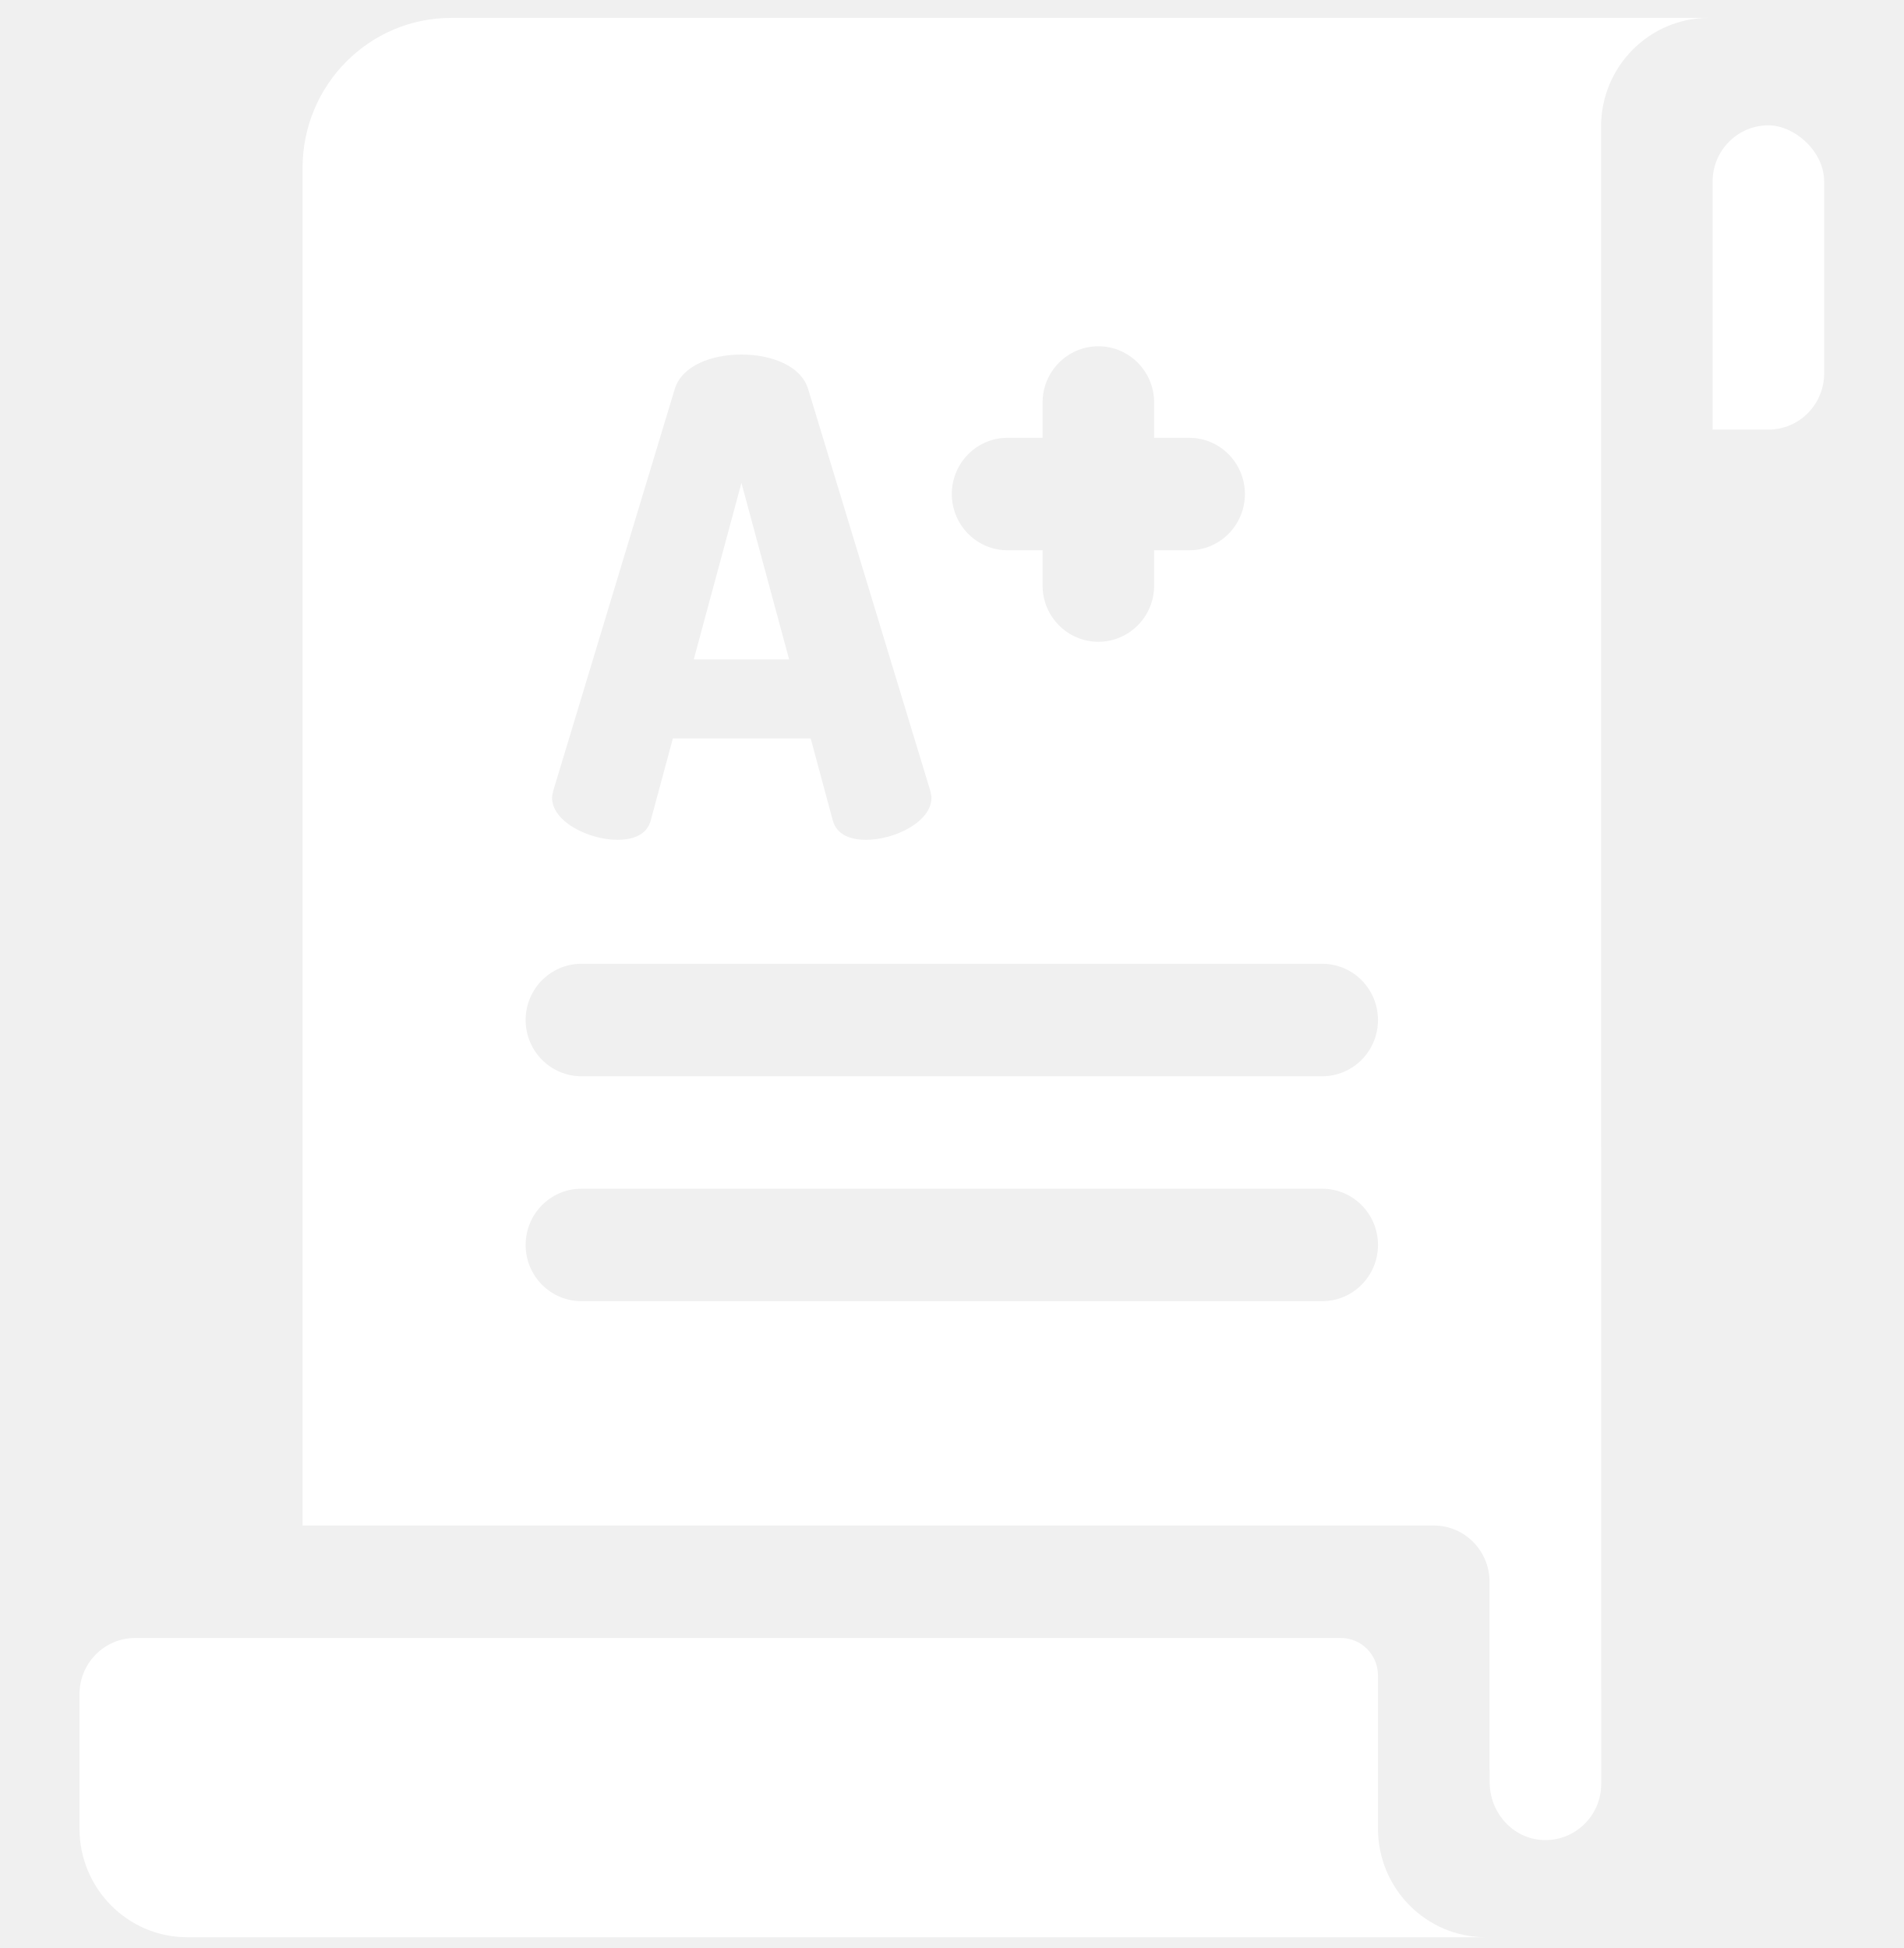
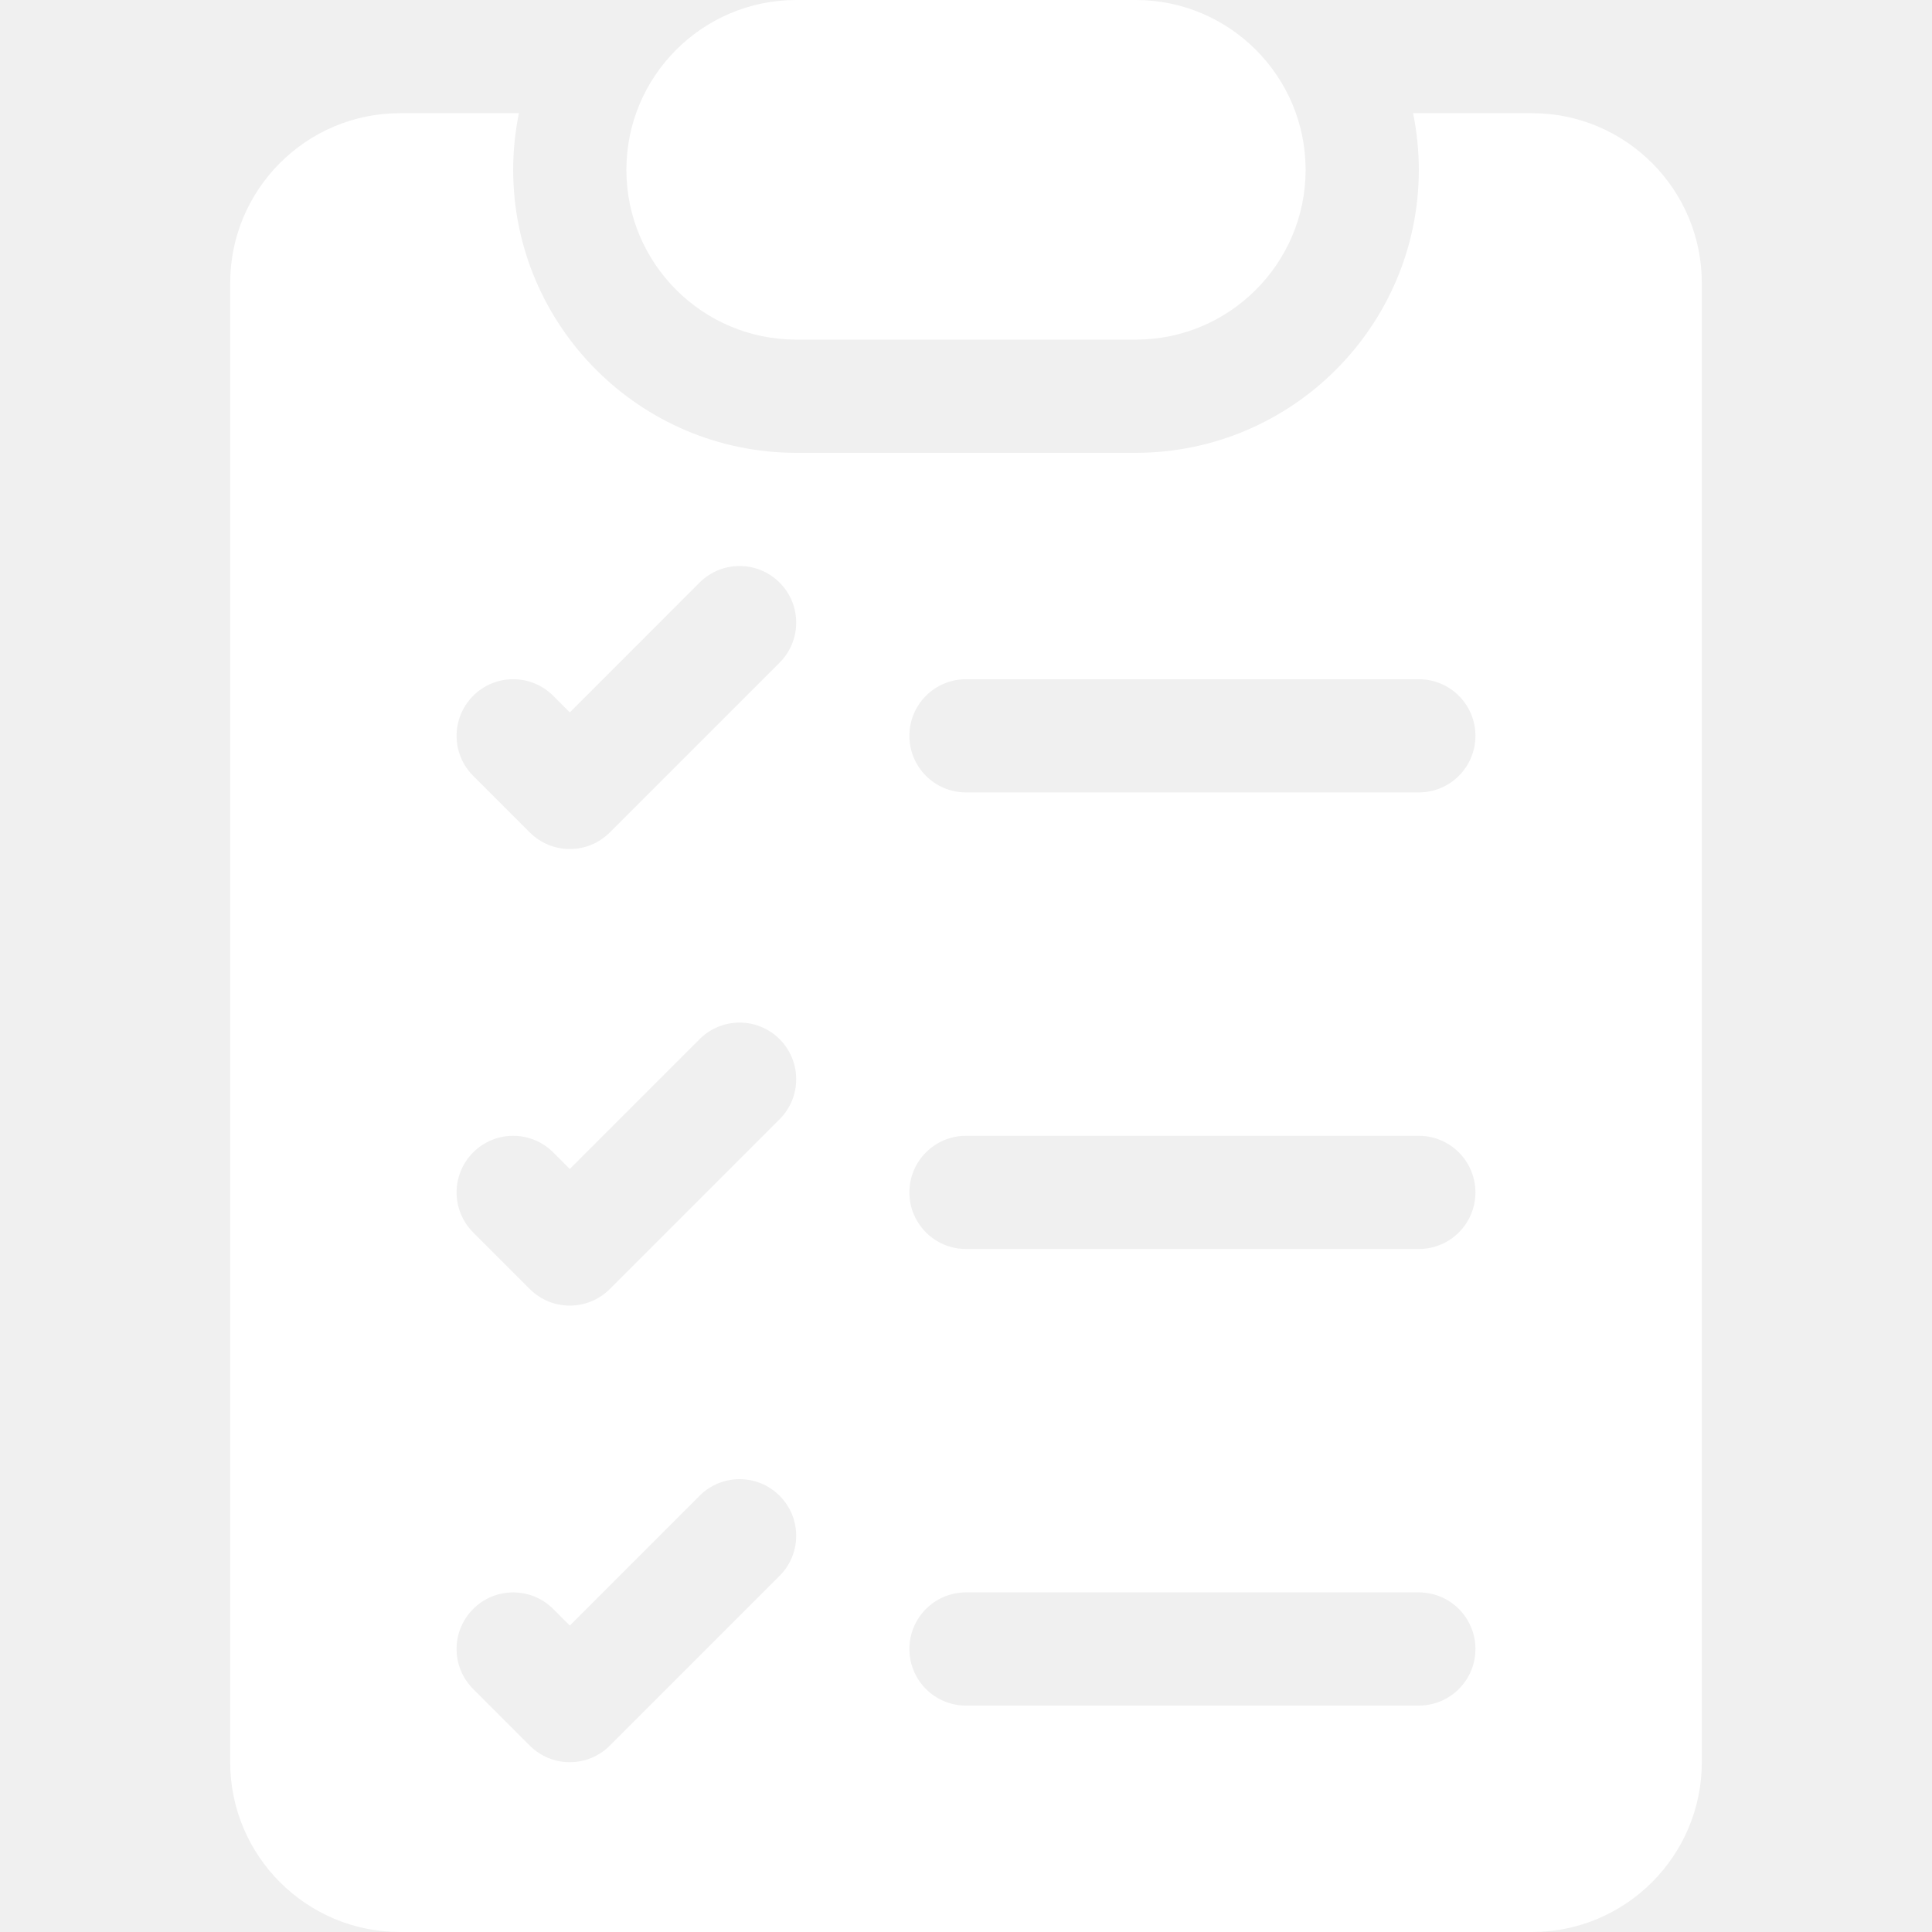
- <svg xmlns="http://www.w3.org/2000/svg" width="85" height="87" viewBox="0 0 85 87" fill="none">
-   <g clip-path="url(#clip0_94_207)">
-     <path d="M61.529 81.665V74.828C61.529 73.903 60.786 73.154 59.869 73.154H6.039C4.664 73.154 3.549 74.278 3.549 75.665V81.664C3.549 84.346 5.705 86.519 8.364 86.519H66.343C63.684 86.519 61.529 84.346 61.529 81.665Z" fill="white" />
-     <path d="M78.961 5.598C77.585 5.598 76.471 6.723 76.471 8.109V9.004V13.969V19.187H78.961C80.336 19.187 81.451 18.063 81.451 16.676V13.969C81.451 13.969 81.451 9.473 81.451 8.109C81.451 6.746 80.119 5.598 78.961 5.598Z" fill="white" />
-     <path d="M13.51 7.496V68.131H57.188H61.254H64.019C65.394 68.131 66.51 69.256 66.51 70.642V78.985C66.51 79.032 66.514 79.077 66.516 79.123V79.598C66.516 80.951 67.547 82.114 68.886 82.178C70.316 82.246 71.497 81.097 71.497 79.669L71.49 5.656C71.49 2.974 73.645 0.8 76.304 0.799H20.151C16.483 0.799 13.51 3.797 13.51 7.496ZM44.99 19.553H46.553V17.977C46.553 16.59 47.668 15.465 49.044 15.465C50.419 15.465 51.534 16.59 51.534 17.977V19.553H53.097C54.472 19.553 55.587 20.677 55.587 22.064C55.587 23.451 54.472 24.576 53.097 24.576H51.534V26.152C51.534 27.539 50.419 28.663 49.044 28.663C47.668 28.663 46.553 27.539 46.553 26.152V24.576H44.99C43.615 24.576 42.5 23.451 42.5 22.064C42.5 20.677 43.615 19.553 44.99 19.553ZM24.708 35.301L30.132 17.363C30.453 16.334 31.765 15.834 33.106 15.834C34.448 15.834 35.76 16.334 36.081 17.363L41.534 35.301C41.563 35.419 41.592 35.536 41.592 35.625C41.592 36.713 39.93 37.507 38.676 37.507C37.947 37.507 37.364 37.271 37.189 36.654L36.197 32.978H30.045L29.053 36.654C28.878 37.271 28.295 37.507 27.566 37.507C26.312 37.507 24.65 36.713 24.65 35.625C24.65 35.536 24.679 35.419 24.708 35.301ZM25.961 43.044H59.039C60.414 43.044 61.529 44.168 61.529 45.555C61.529 46.942 60.414 48.067 59.039 48.067H25.961C24.586 48.067 23.471 46.942 23.471 45.555C23.471 44.168 24.586 43.044 25.961 43.044ZM25.961 53.089H59.039C60.414 53.089 61.529 54.214 61.529 55.601C61.529 56.987 60.414 58.112 59.039 58.112H25.961C24.586 58.112 23.471 56.987 23.471 55.601C23.471 54.214 24.586 53.089 25.961 53.089Z" fill="white" />
-     <path d="M33.106 21.568L30.978 29.449H35.235L33.106 21.568Z" fill="white" />
-   </g>
-   <defs>
-     <clipPath id="clip0_94_207">
-       <rect width="85" height="85.721" fill="white" transform="translate(0 0.798828)" />
-     </clipPath>
-   </defs>
+ <svg xmlns="http://www.w3.org/2000/svg" width="83" height="83" viewBox="0 0 83 83" fill="none">
+   <path d="M48.795 0H34.205C30.183 0 26.91 3.272 26.91 7.295C26.91 11.318 30.183 14.59 34.205 14.59H48.795C52.818 14.59 56.09 11.318 56.09 7.295C56.09 3.272 52.818 0 48.795 0Z" fill="white" />
+   <path d="M65.816 4.863H60.707C60.867 5.649 60.953 6.462 60.953 7.295C60.953 13.999 55.499 19.453 48.795 19.453H34.205C27.501 19.453 22.047 13.999 22.047 7.295C22.047 6.462 22.133 5.649 22.293 4.863H17.184C13.161 4.863 9.889 8.136 9.889 12.158V75.705C9.889 79.728 13.161 83 17.184 83H65.816C69.839 83 73.111 79.728 73.111 75.705V12.158C73.111 8.136 69.839 4.863 65.816 4.863ZM33.493 67.698L26.198 74.993C25.248 75.943 23.709 75.943 22.759 74.993L20.328 72.561C19.378 71.611 19.378 70.072 20.328 69.123C21.277 68.173 22.816 68.173 23.766 69.123L24.479 69.835L30.054 64.259C31.004 63.309 32.543 63.309 33.493 64.259C34.443 65.209 34.443 66.748 33.493 67.698ZM33.493 48.083L26.198 55.377C25.248 56.327 23.709 56.327 22.759 55.377L20.328 52.946C19.378 51.996 19.378 50.457 20.328 49.507C21.277 48.558 22.816 48.558 23.766 49.507L24.479 50.22L30.054 44.644C31.004 43.694 32.543 43.694 33.493 44.644C34.443 45.594 34.443 47.133 33.493 48.083ZM33.493 28.467L26.198 35.762C25.723 36.237 25.101 36.475 24.479 36.475C23.857 36.475 23.235 36.237 22.76 35.762L20.328 33.331C19.378 32.381 19.378 30.842 20.328 29.892C21.277 28.942 22.816 28.942 23.766 29.892L24.479 30.605L30.054 25.029C31.004 24.079 32.543 24.079 33.493 25.029C34.443 25.979 34.443 27.518 33.493 28.467ZM60.953 73.273H41.5C40.156 73.273 39.068 72.186 39.068 70.842C39.068 69.498 40.156 68.41 41.5 68.41H60.953C62.297 68.41 63.385 69.498 63.385 70.842C63.385 72.186 62.297 73.273 60.953 73.273ZM60.953 53.658H41.5C40.156 53.658 39.068 52.571 39.068 51.227C39.068 49.883 40.156 48.795 41.5 48.795H60.953C62.297 48.795 63.385 49.883 63.385 51.227C63.385 52.571 62.297 53.658 60.953 53.658ZM60.953 34.043H41.5C40.156 34.043 39.068 32.955 39.068 31.611C39.068 30.267 40.156 29.18 41.5 29.18H60.953C62.297 29.18 63.385 30.267 63.385 31.611C63.385 32.955 62.297 34.043 60.953 34.043Z" fill="white" />
</svg>
